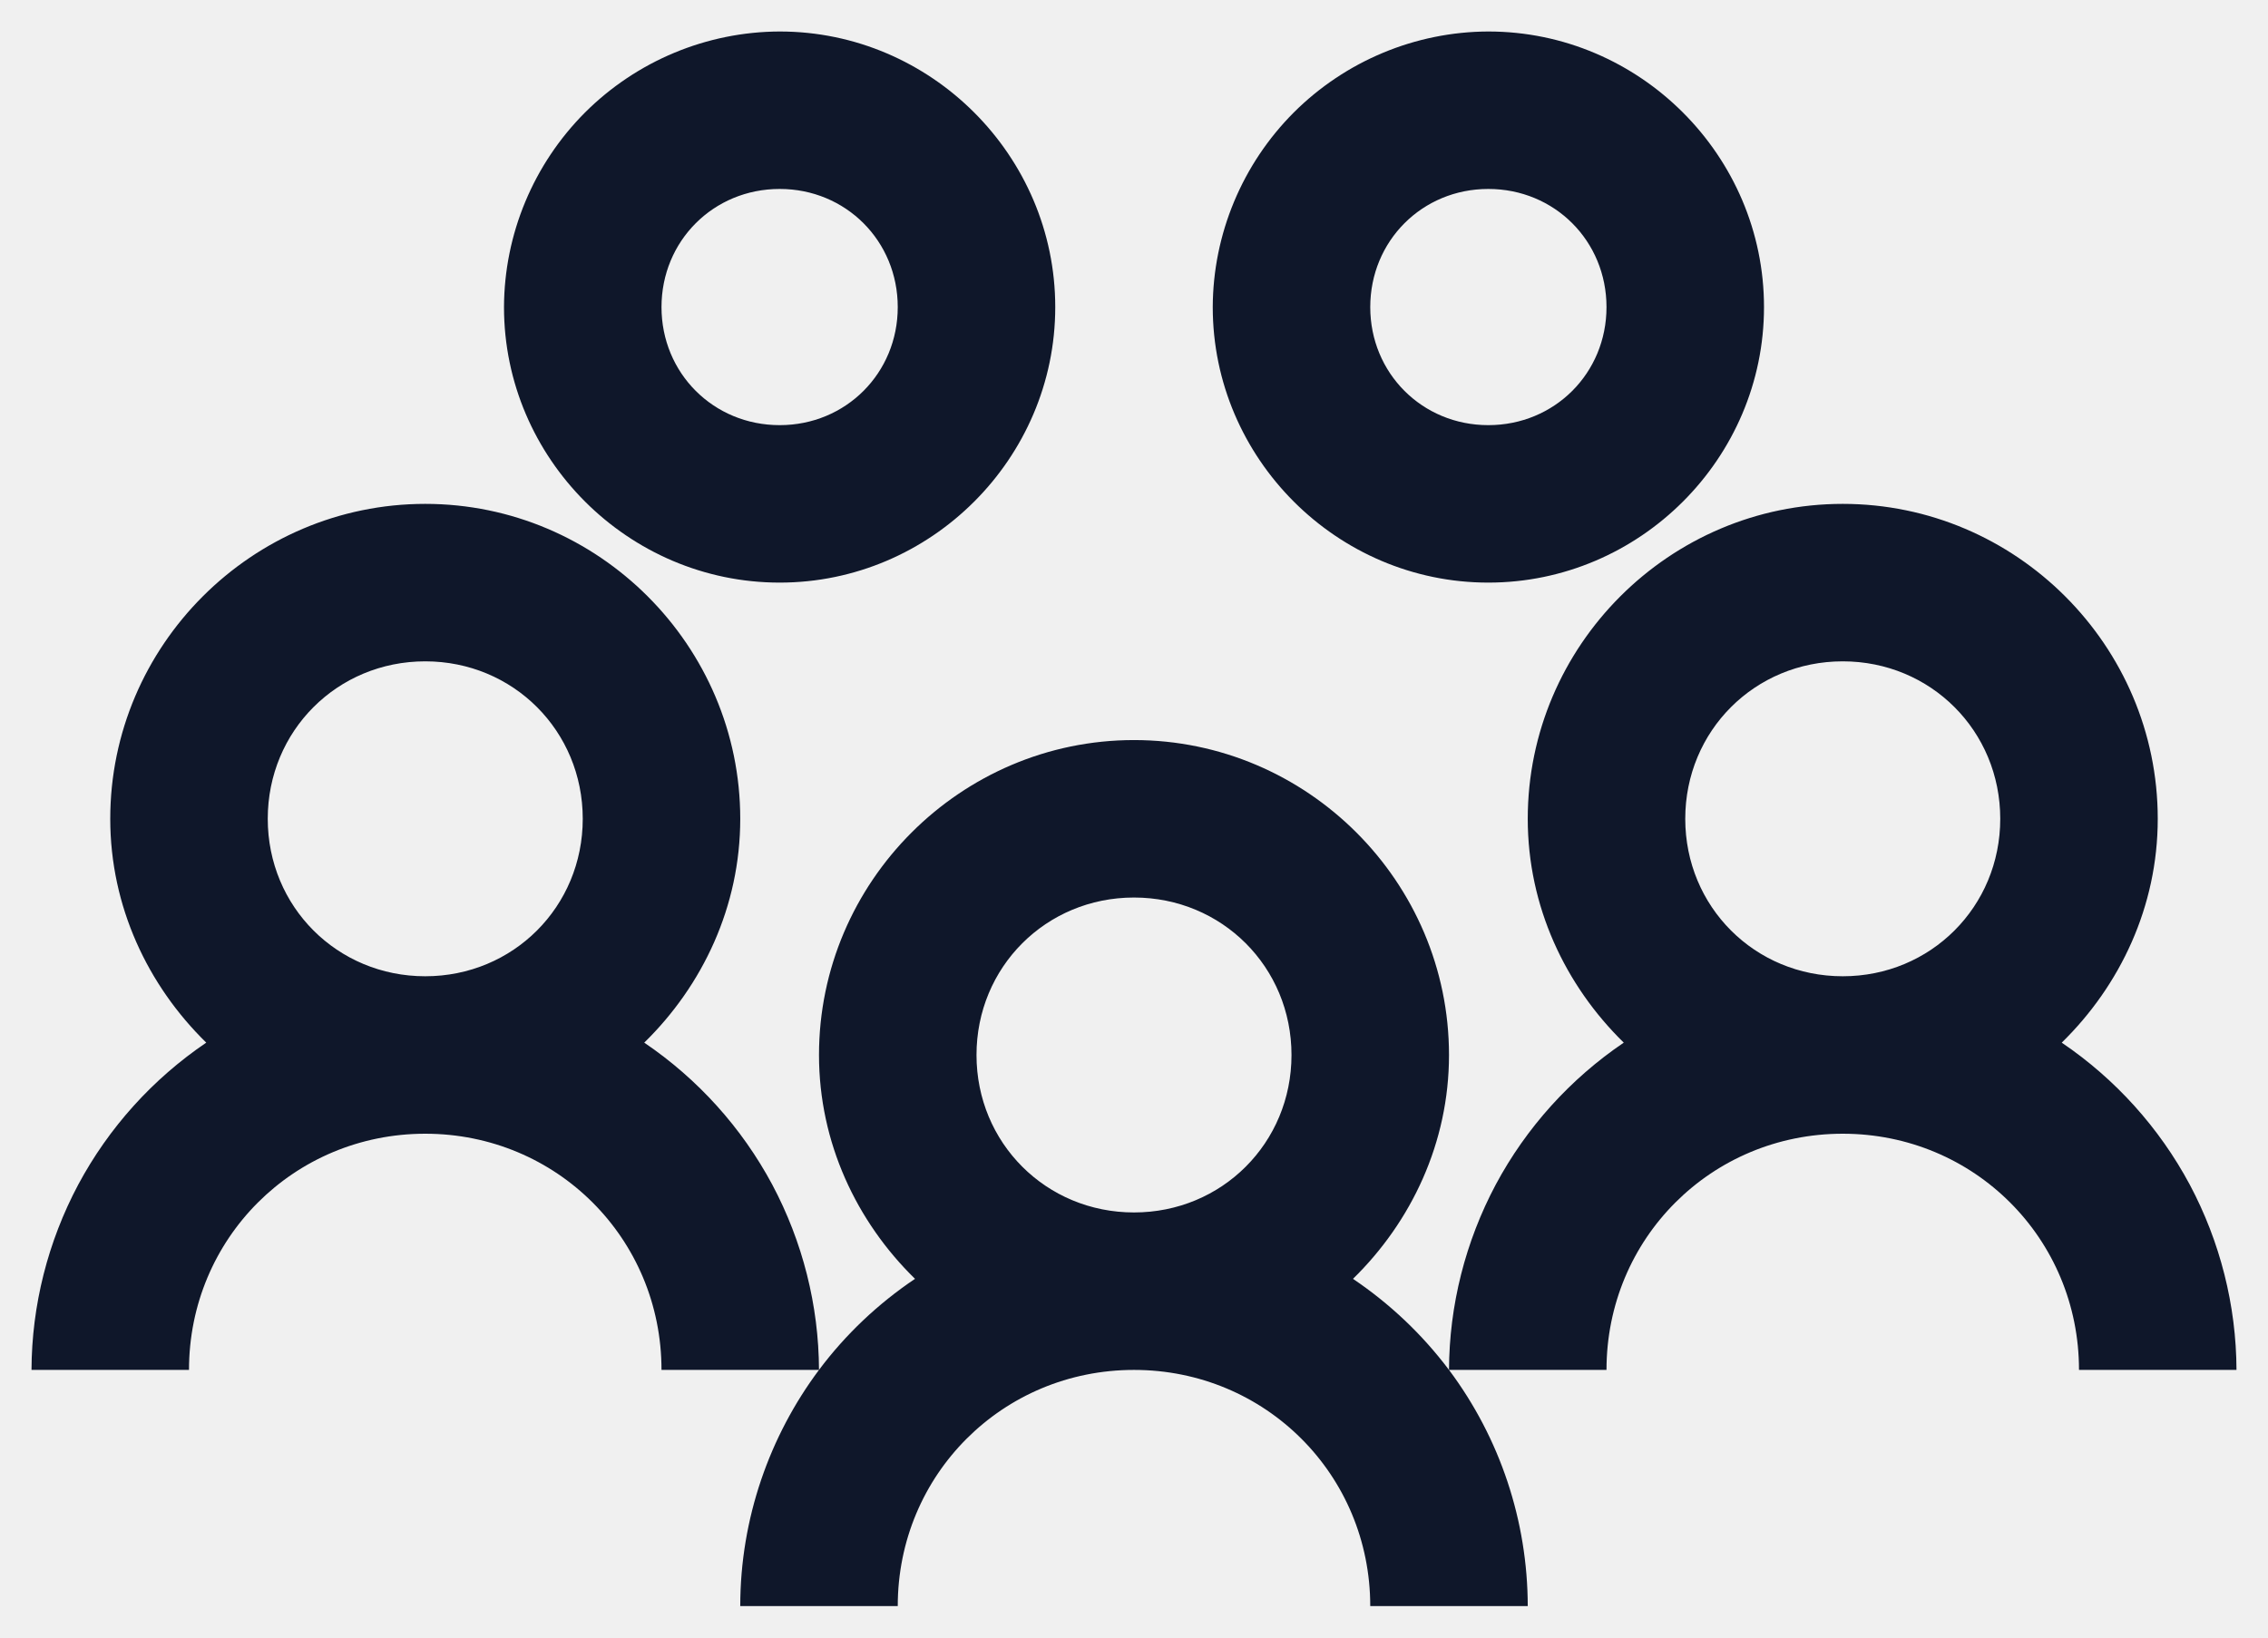
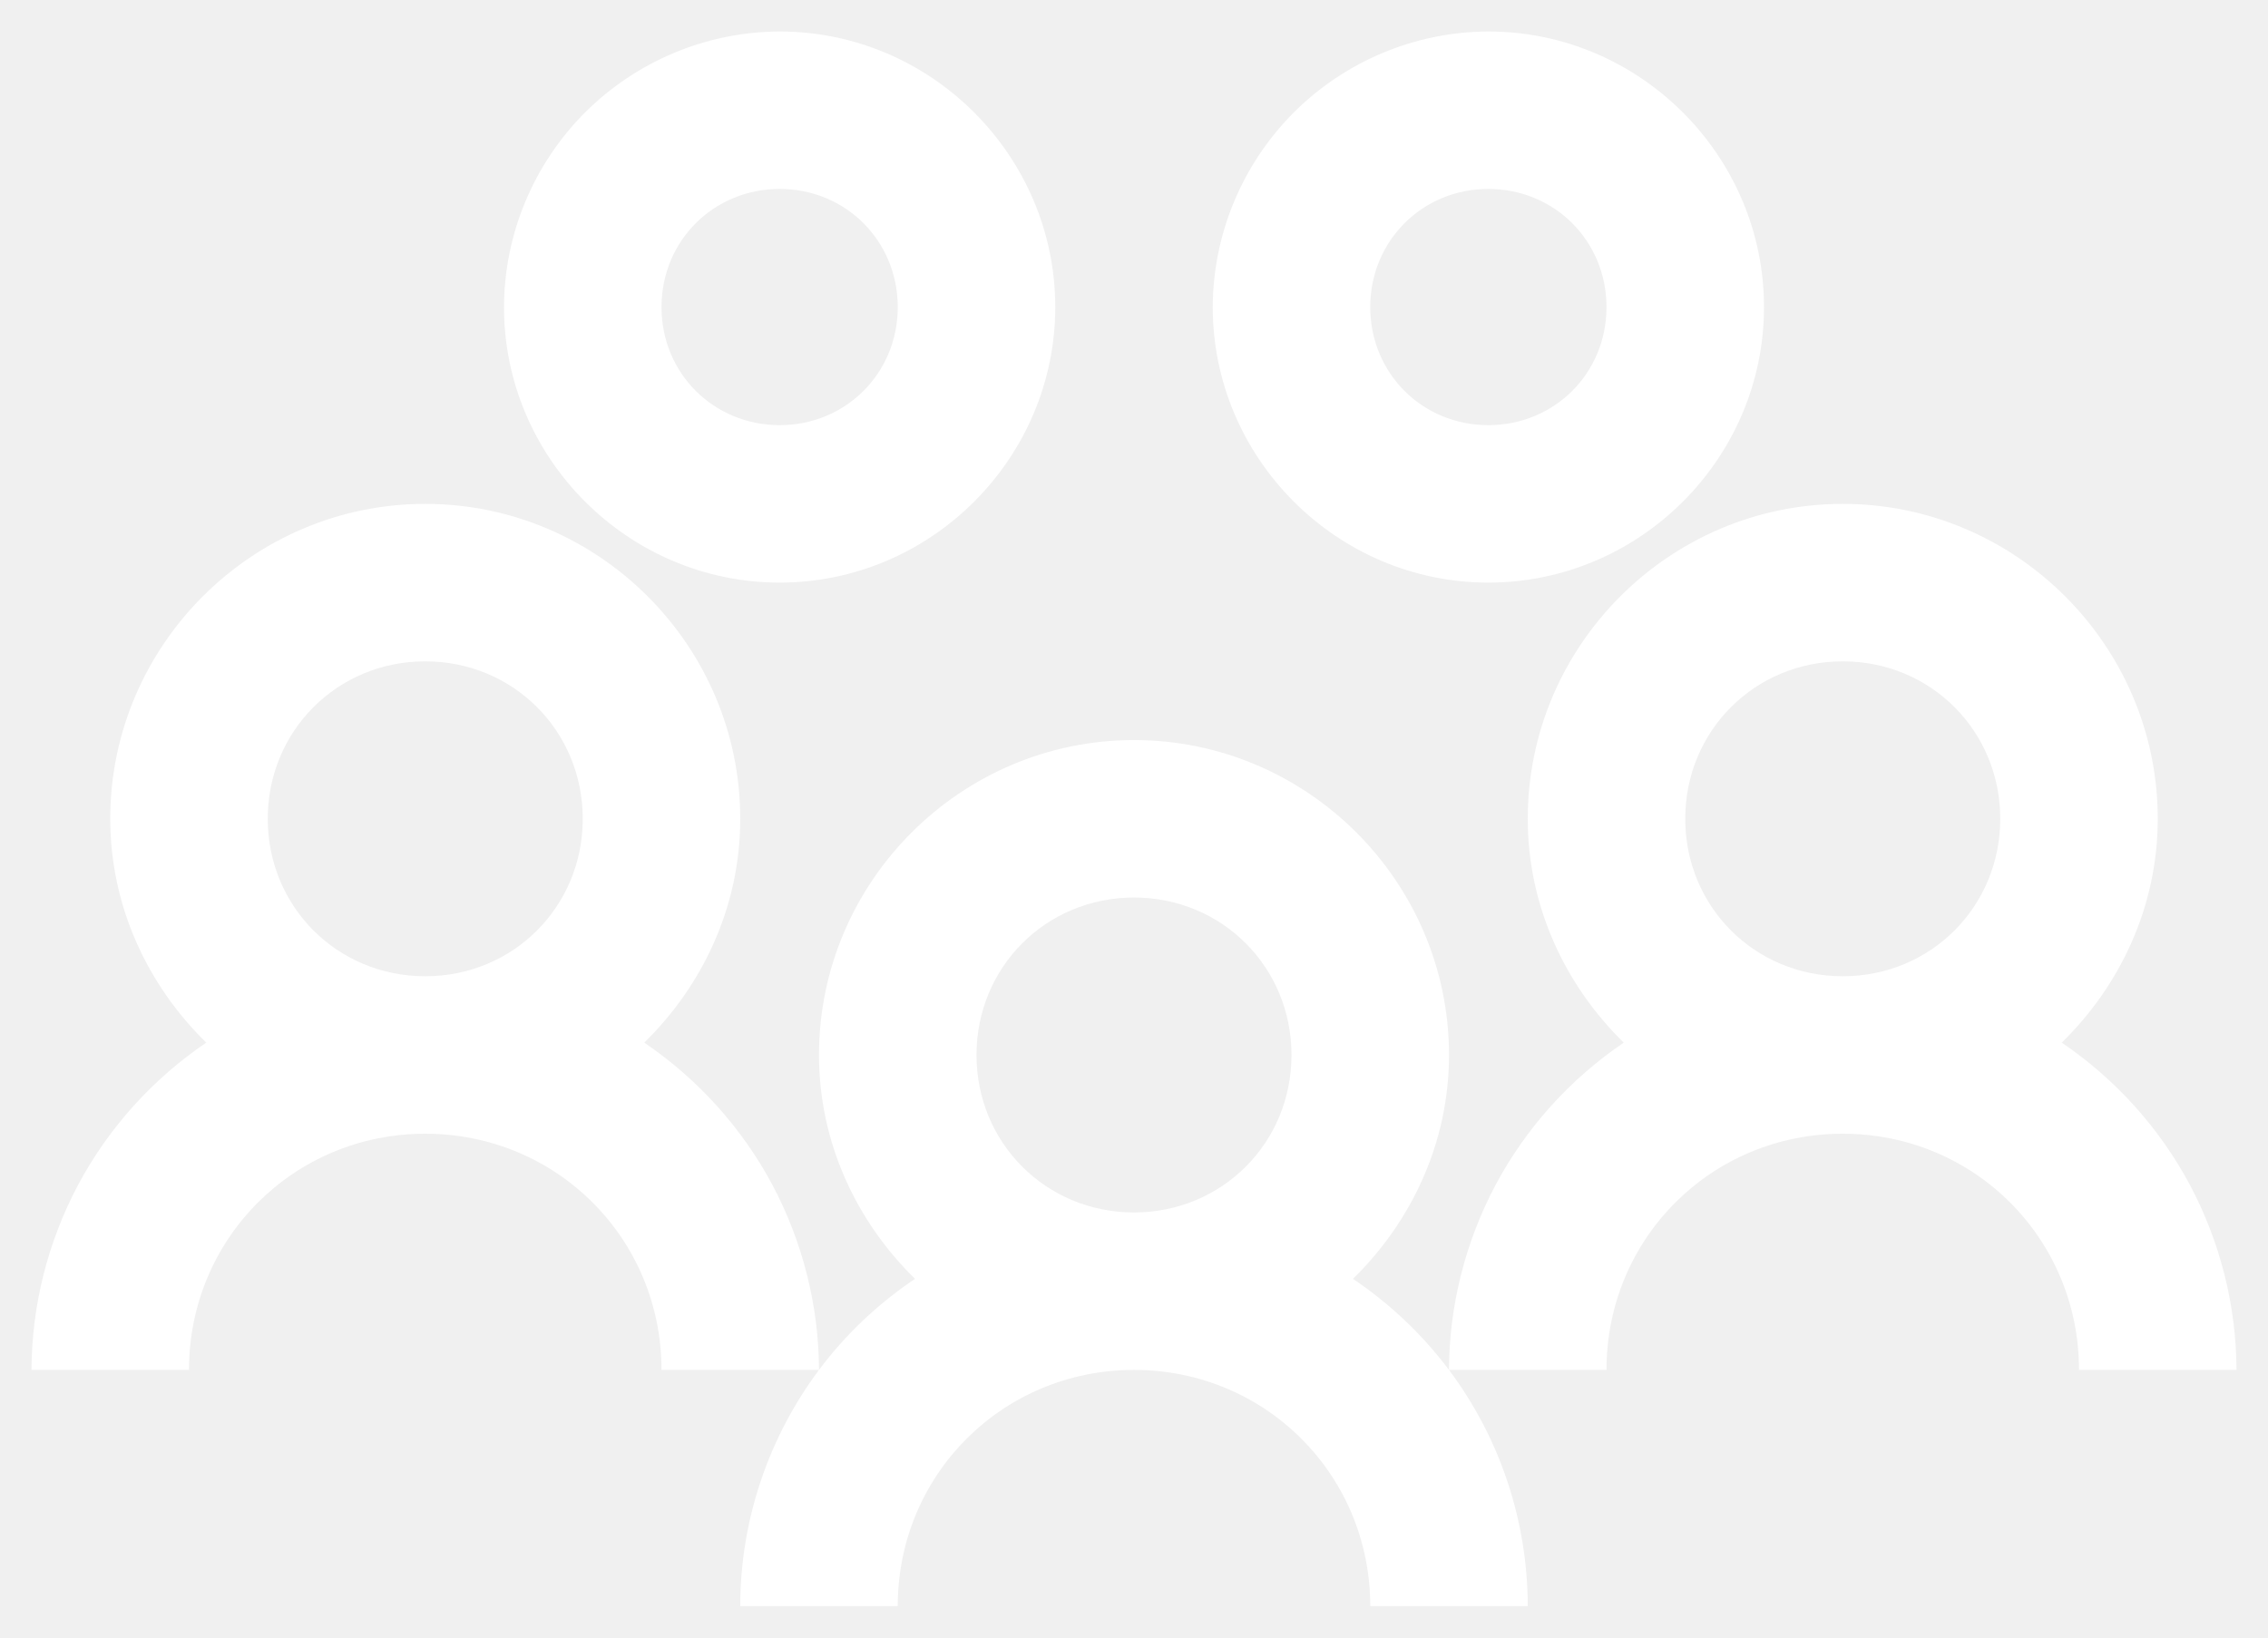
<svg xmlns="http://www.w3.org/2000/svg" width="18" height="13" viewBox="0 0 18 13" fill="none">
-   <path d="M6.188 0.25C5.608 0.252 5.053 0.484 4.643 0.893C4.234 1.303 4.002 1.858 4 2.438C4 3.639 4.986 4.625 6.188 4.625C7.389 4.625 8.375 3.639 8.375 2.438C8.375 1.236 7.389 0.25 6.188 0.25ZM11.812 0.25C11.233 0.252 10.678 0.484 10.268 0.893C9.859 1.303 9.627 1.858 9.625 2.438C9.625 3.639 10.611 4.625 11.812 4.625C13.014 4.625 14 3.639 14 2.438C14 1.236 13.014 0.25 11.812 0.25ZM6.188 1.5C6.713 1.5 7.125 1.913 7.125 2.438C7.125 2.962 6.713 3.375 6.188 3.375C5.662 3.375 5.25 2.962 5.25 2.438C5.25 1.913 5.662 1.5 6.188 1.5ZM11.812 1.5C12.338 1.5 12.75 1.913 12.75 2.438C12.75 2.962 12.338 3.375 11.812 3.375C11.287 3.375 10.875 2.962 10.875 2.438C10.875 1.913 11.287 1.5 11.812 1.5ZM3.375 4C2 4 0.875 5.125 0.875 6.5C0.875 7.196 1.173 7.823 1.637 8.277C1.212 8.565 0.863 8.952 0.621 9.404C0.38 9.857 0.252 10.362 0.25 10.875H1.5C1.5 9.832 2.333 9 3.375 9C4.418 9 5.25 9.832 5.25 10.875H6.5C6.498 10.362 6.37 9.857 6.129 9.404C5.887 8.952 5.538 8.565 5.113 8.277C5.577 7.823 5.875 7.196 5.875 6.5C5.875 5.125 4.75 4 3.375 4ZM6.5 10.875C6.109 11.398 5.875 12.054 5.875 12.75H7.125C7.125 11.707 7.957 10.875 9 10.875C10.043 10.875 10.875 11.707 10.875 12.75H12.125C12.124 12.074 11.905 11.416 11.5 10.875C11.287 10.592 11.031 10.35 10.738 10.152C11.202 9.698 11.5 9.071 11.5 8.375C11.5 7 10.375 5.875 9 5.875C7.625 5.875 6.5 7 6.5 8.375C6.5 9.071 6.798 9.698 7.262 10.152C6.969 10.349 6.711 10.593 6.5 10.875ZM11.5 10.875H12.75C12.75 9.832 13.582 9 14.625 9C15.668 9 16.5 9.832 16.5 10.875H17.75C17.748 10.362 17.62 9.857 17.379 9.404C17.137 8.952 16.788 8.565 16.363 8.277C16.827 7.823 17.125 7.196 17.125 6.5C17.125 5.125 16 4 14.625 4C13.25 4 12.125 5.125 12.125 6.5C12.125 7.196 12.423 7.823 12.887 8.277C12.462 8.565 12.113 8.952 11.871 9.404C11.63 9.857 11.502 10.362 11.5 10.875ZM3.375 5.25C4.073 5.25 4.625 5.802 4.625 6.5C4.625 7.198 4.073 7.75 3.375 7.75C2.677 7.75 2.125 7.198 2.125 6.5C2.125 5.802 2.677 5.25 3.375 5.25ZM14.625 5.25C15.323 5.25 15.875 5.802 15.875 6.5C15.875 7.198 15.323 7.75 14.625 7.75C13.927 7.75 13.375 7.198 13.375 6.5C13.375 5.802 13.927 5.25 14.625 5.25ZM9 7.125C9.698 7.125 10.25 7.677 10.25 8.375C10.25 9.073 9.698 9.625 9 9.625C8.302 9.625 7.75 9.073 7.75 8.375C7.75 7.677 8.302 7.125 9 7.125Z" fill="#0F172A" />
+   <path d="M6.188 0.25C5.608 0.252 5.053 0.484 4.643 0.893C4.234 1.303 4.002 1.858 4 2.438C4 3.639 4.986 4.625 6.188 4.625C7.389 4.625 8.375 3.639 8.375 2.438C8.375 1.236 7.389 0.25 6.188 0.25ZM11.812 0.25C11.233 0.252 10.678 0.484 10.268 0.893C9.859 1.303 9.627 1.858 9.625 2.438C9.625 3.639 10.611 4.625 11.812 4.625C13.014 4.625 14 3.639 14 2.438C14 1.236 13.014 0.25 11.812 0.25ZM6.188 1.5C6.713 1.5 7.125 1.913 7.125 2.438C7.125 2.962 6.713 3.375 6.188 3.375C5.662 3.375 5.25 2.962 5.25 2.438C5.25 1.913 5.662 1.5 6.188 1.5ZM11.812 1.5C12.338 1.5 12.75 1.913 12.75 2.438C12.75 2.962 12.338 3.375 11.812 3.375C11.287 3.375 10.875 2.962 10.875 2.438C10.875 1.913 11.287 1.5 11.812 1.5ZM3.375 4C2 4 0.875 5.125 0.875 6.5C0.875 7.196 1.173 7.823 1.637 8.277C1.212 8.565 0.863 8.952 0.621 9.404C0.38 9.857 0.252 10.362 0.25 10.875H1.5C1.5 9.832 2.333 9 3.375 9C4.418 9 5.25 9.832 5.25 10.875H6.5C6.498 10.362 6.37 9.857 6.129 9.404C5.887 8.952 5.538 8.565 5.113 8.277C5.577 7.823 5.875 7.196 5.875 6.5C5.875 5.125 4.75 4 3.375 4ZM6.5 10.875C6.109 11.398 5.875 12.054 5.875 12.75H7.125C7.125 11.707 7.957 10.875 9 10.875C10.043 10.875 10.875 11.707 10.875 12.75H12.125C12.124 12.074 11.905 11.416 11.5 10.875C11.287 10.592 11.031 10.35 10.738 10.152C11.202 9.698 11.5 9.071 11.5 8.375C11.5 7 10.375 5.875 9 5.875C7.625 5.875 6.5 7 6.5 8.375C6.5 9.071 6.798 9.698 7.262 10.152C6.969 10.349 6.711 10.593 6.5 10.875ZM11.5 10.875H12.75C12.75 9.832 13.582 9 14.625 9C15.668 9 16.5 9.832 16.5 10.875H17.75C17.748 10.362 17.62 9.857 17.379 9.404C17.137 8.952 16.788 8.565 16.363 8.277C16.827 7.823 17.125 7.196 17.125 6.5C17.125 5.125 16 4 14.625 4C13.25 4 12.125 5.125 12.125 6.5C12.125 7.196 12.423 7.823 12.887 8.277C12.462 8.565 12.113 8.952 11.871 9.404C11.63 9.857 11.502 10.362 11.5 10.875ZM3.375 5.25C4.073 5.25 4.625 5.802 4.625 6.5C4.625 7.198 4.073 7.75 3.375 7.75C2.677 7.75 2.125 7.198 2.125 6.5C2.125 5.802 2.677 5.25 3.375 5.25ZM14.625 5.25C15.323 5.25 15.875 5.802 15.875 6.5C15.875 7.198 15.323 7.75 14.625 7.75C13.927 7.75 13.375 7.198 13.375 6.5C13.375 5.802 13.927 5.25 14.625 5.25ZM9 7.125C9.698 7.125 10.25 7.677 10.25 8.375C10.25 9.073 9.698 9.625 9 9.625C8.302 9.625 7.75 9.073 7.75 8.375C7.75 7.677 8.302 7.125 9 7.125Z" fill="white" />
</svg>
